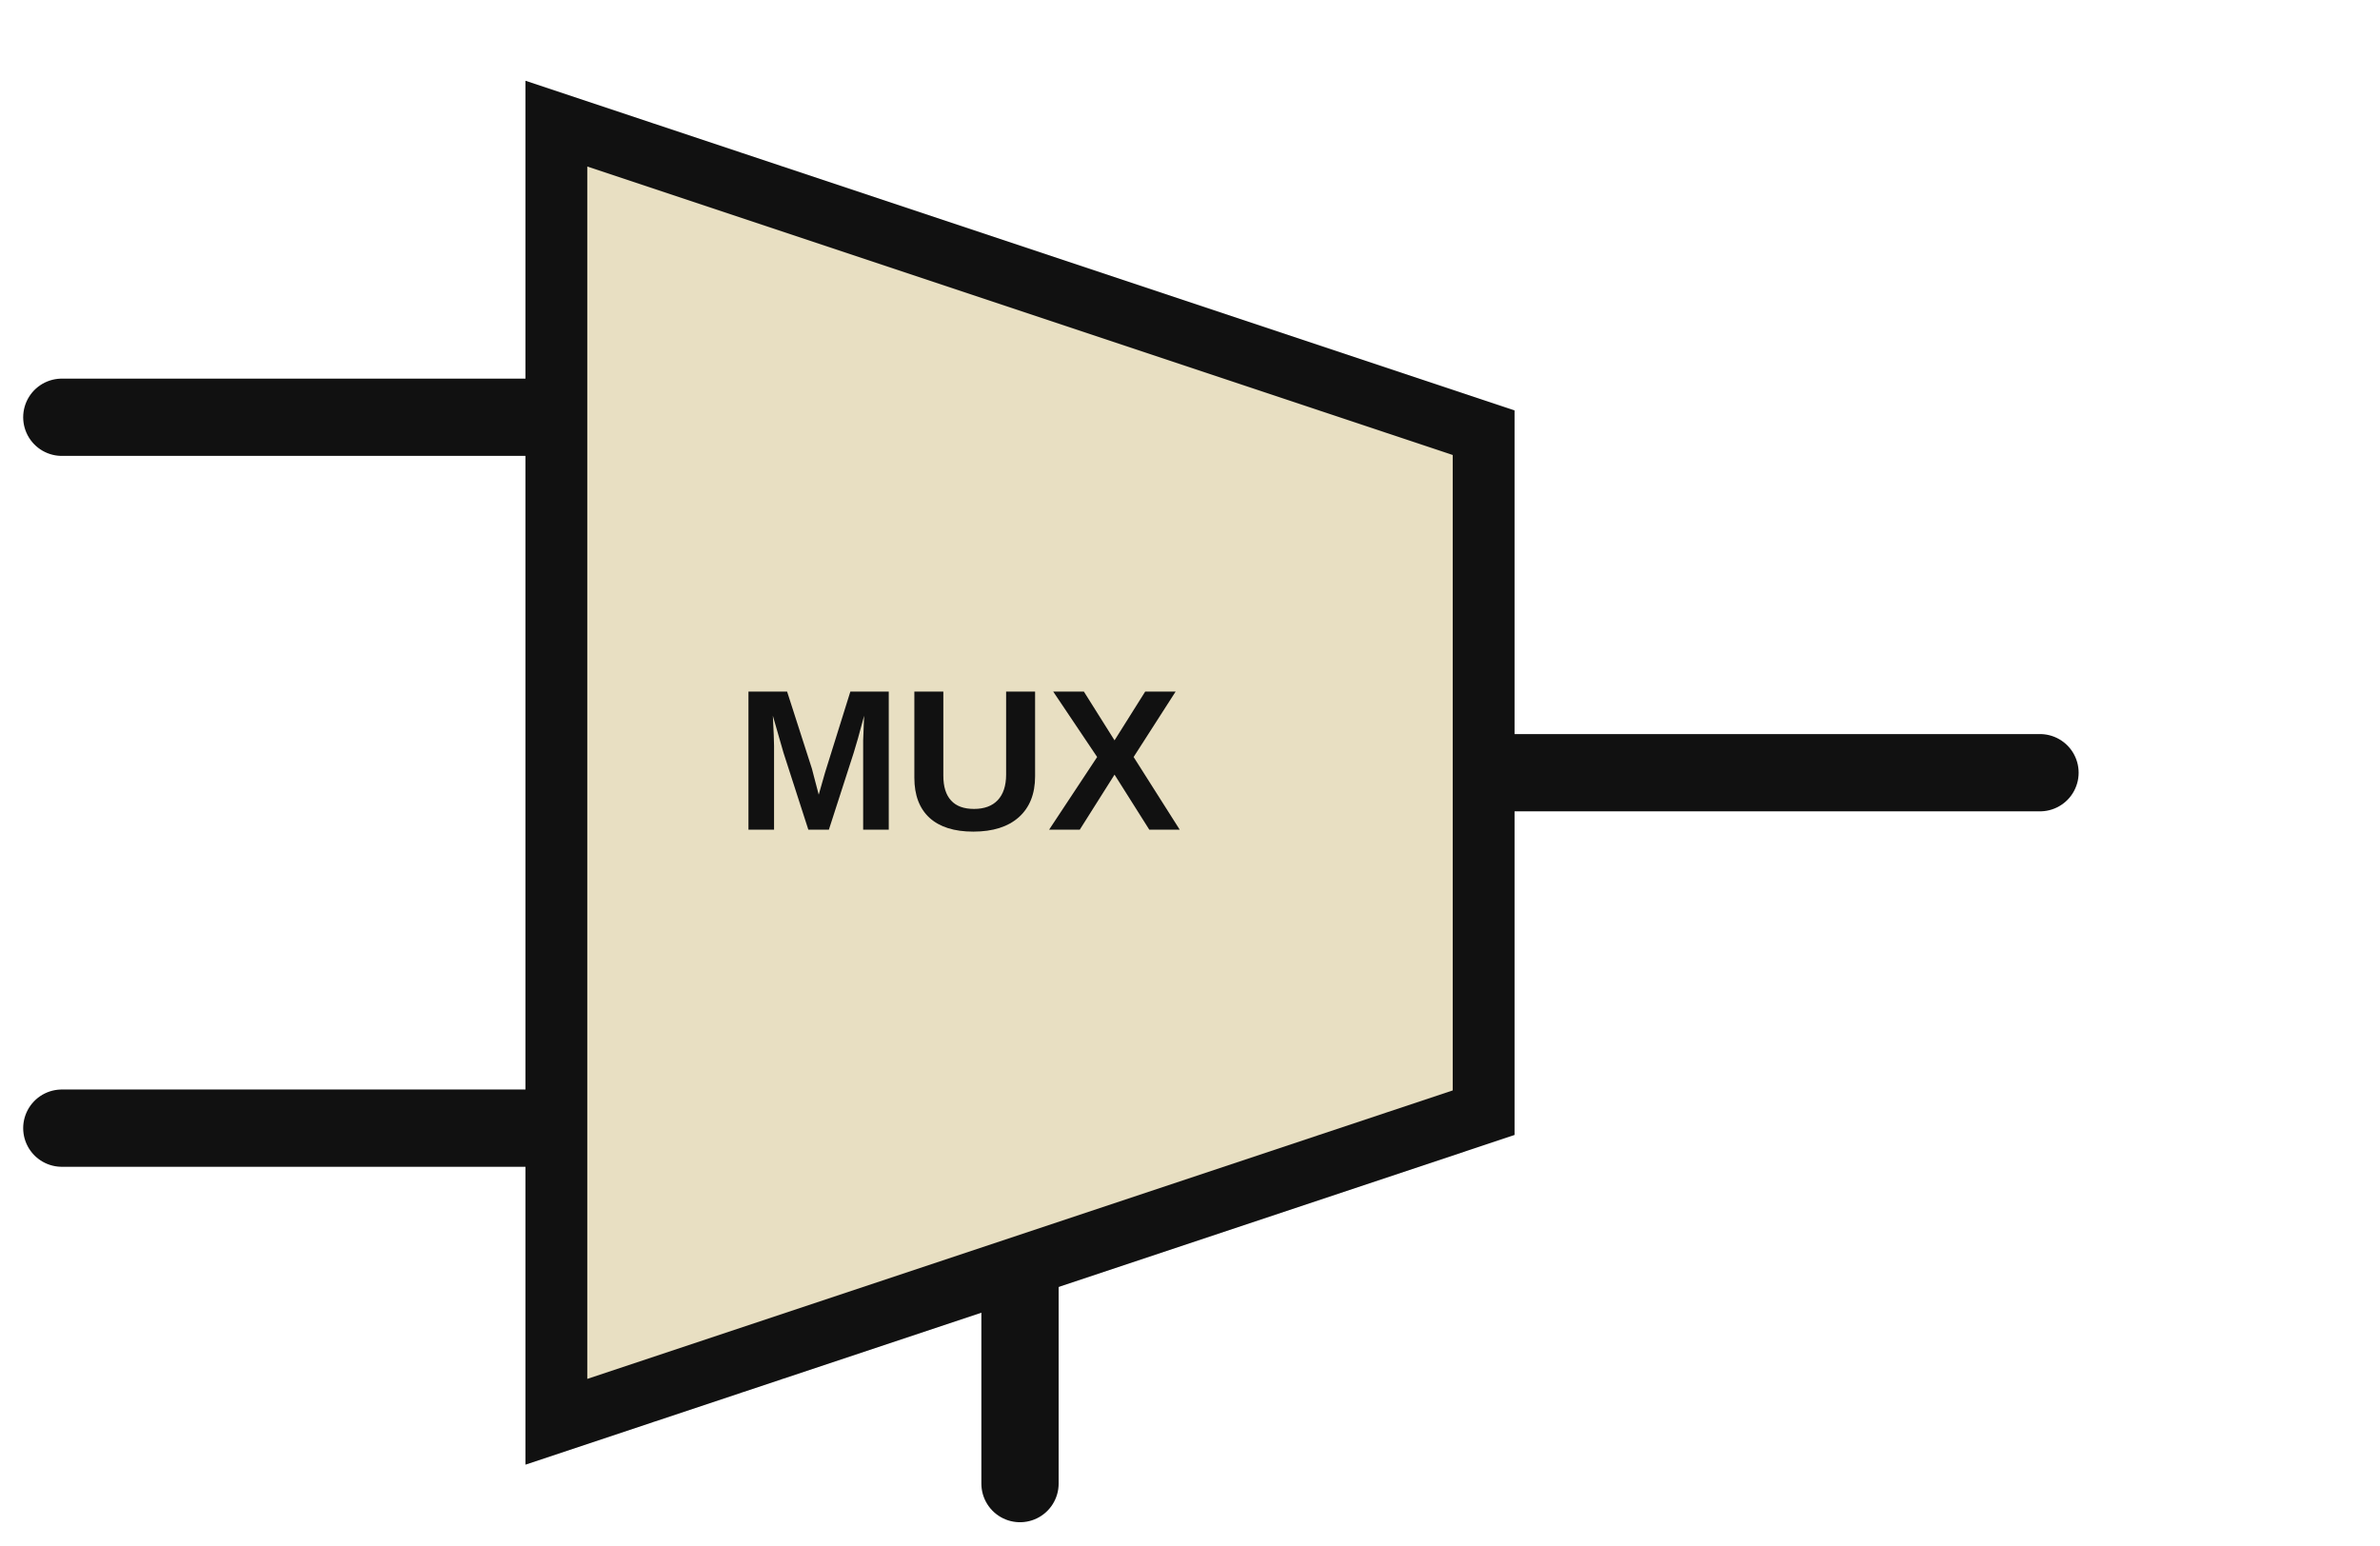
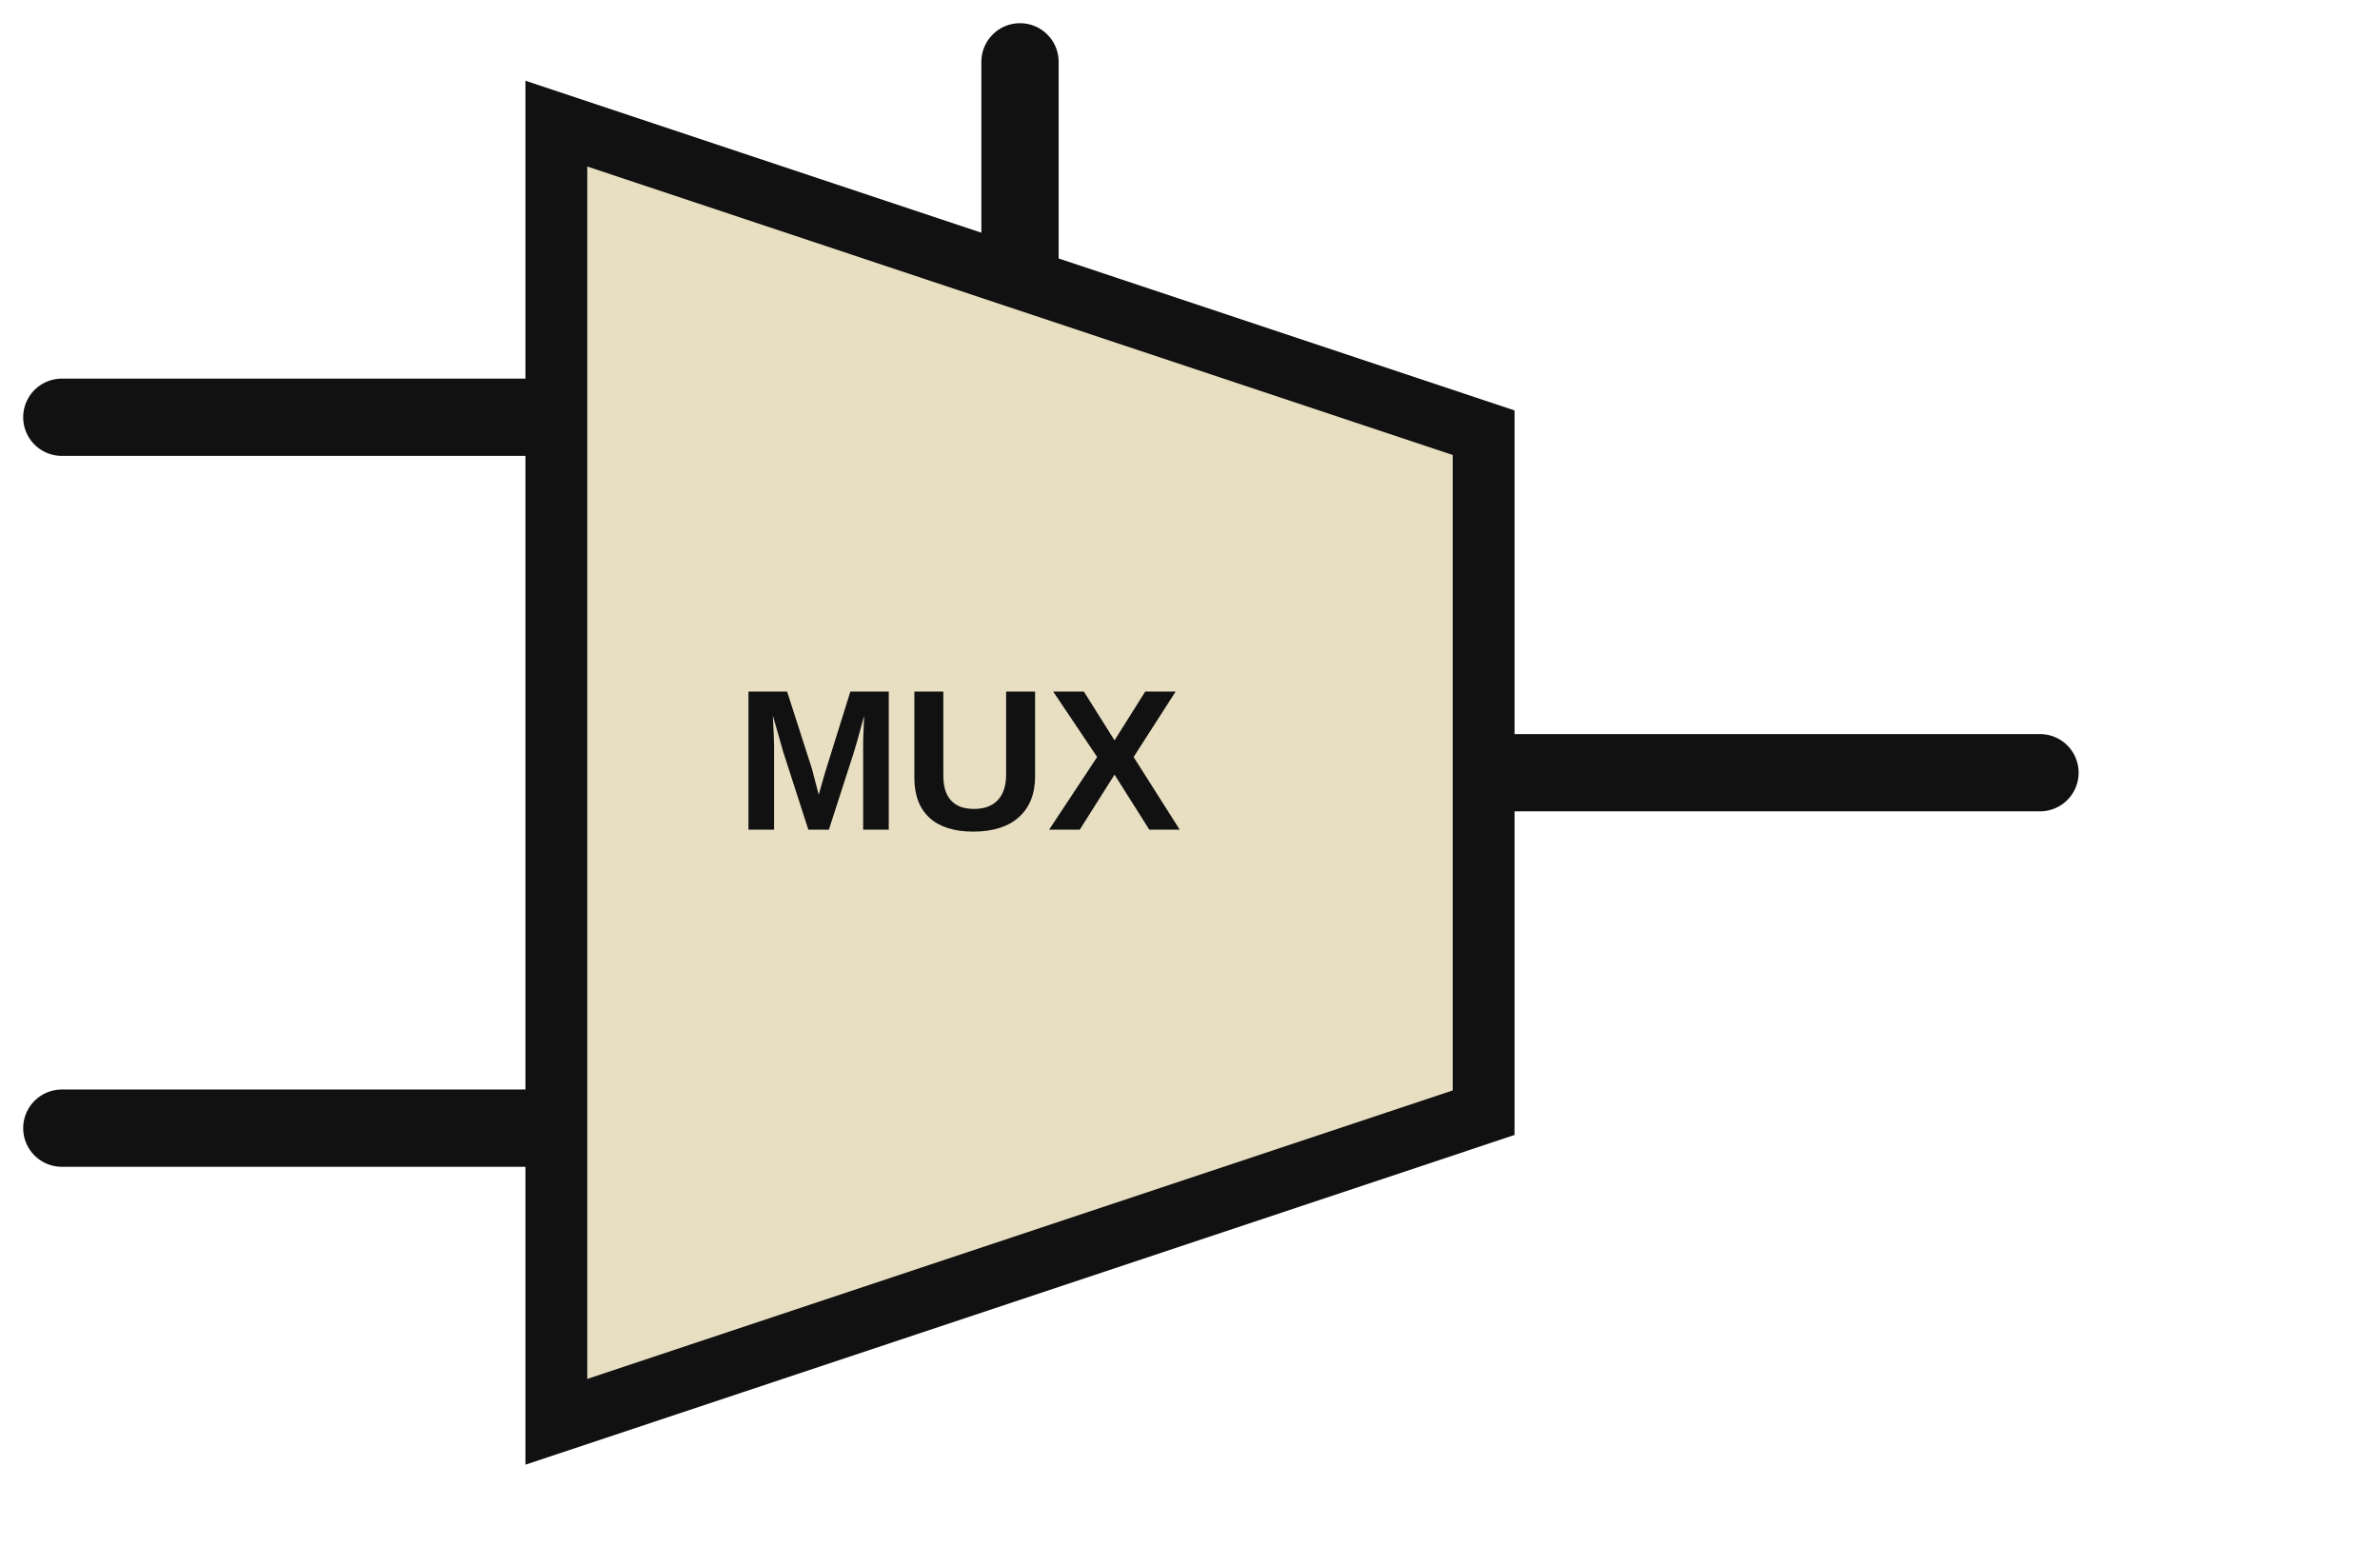
<svg xmlns="http://www.w3.org/2000/svg" viewBox="-66 -50 154 100">
  <style>
    .body { fill: #e8dfc2; stroke: #111; stroke-width: 4; }
    .line { stroke: #111; stroke-width: 5; stroke-linecap: round; fill: none; }
    .label { fill: #111; font-family: Arial, sans-serif; font-weight: 900; font-size: 13px; dominant-baseline: middle; text-anchor: middle; }
    .sel { fill: #111; font-family: Arial, sans-serif; font-weight: 800; font-size: 10px; dominant-baseline: middle; text-anchor: middle; }
  </style>
  <line class="line" x1="-62" y1="-23" x2="-30" y2="-23" />
  <line class="line" x1="-62" y1="23" x2="-30" y2="23" />
-   <line class="line" x1="0" y1="46" x2="0" y2="32" />
+   <line class="line" x1="0" y1="-46" x2="0" y2="-32" />
  <line class="line" x1="30" y1="0" x2="66" y2="0" />
  <path class="body" d="M-30 -42 L30 -22 L30 22 L-30 42 Z" />
  <text class="label" x="-4" y="0">MUX</text>
</svg>
